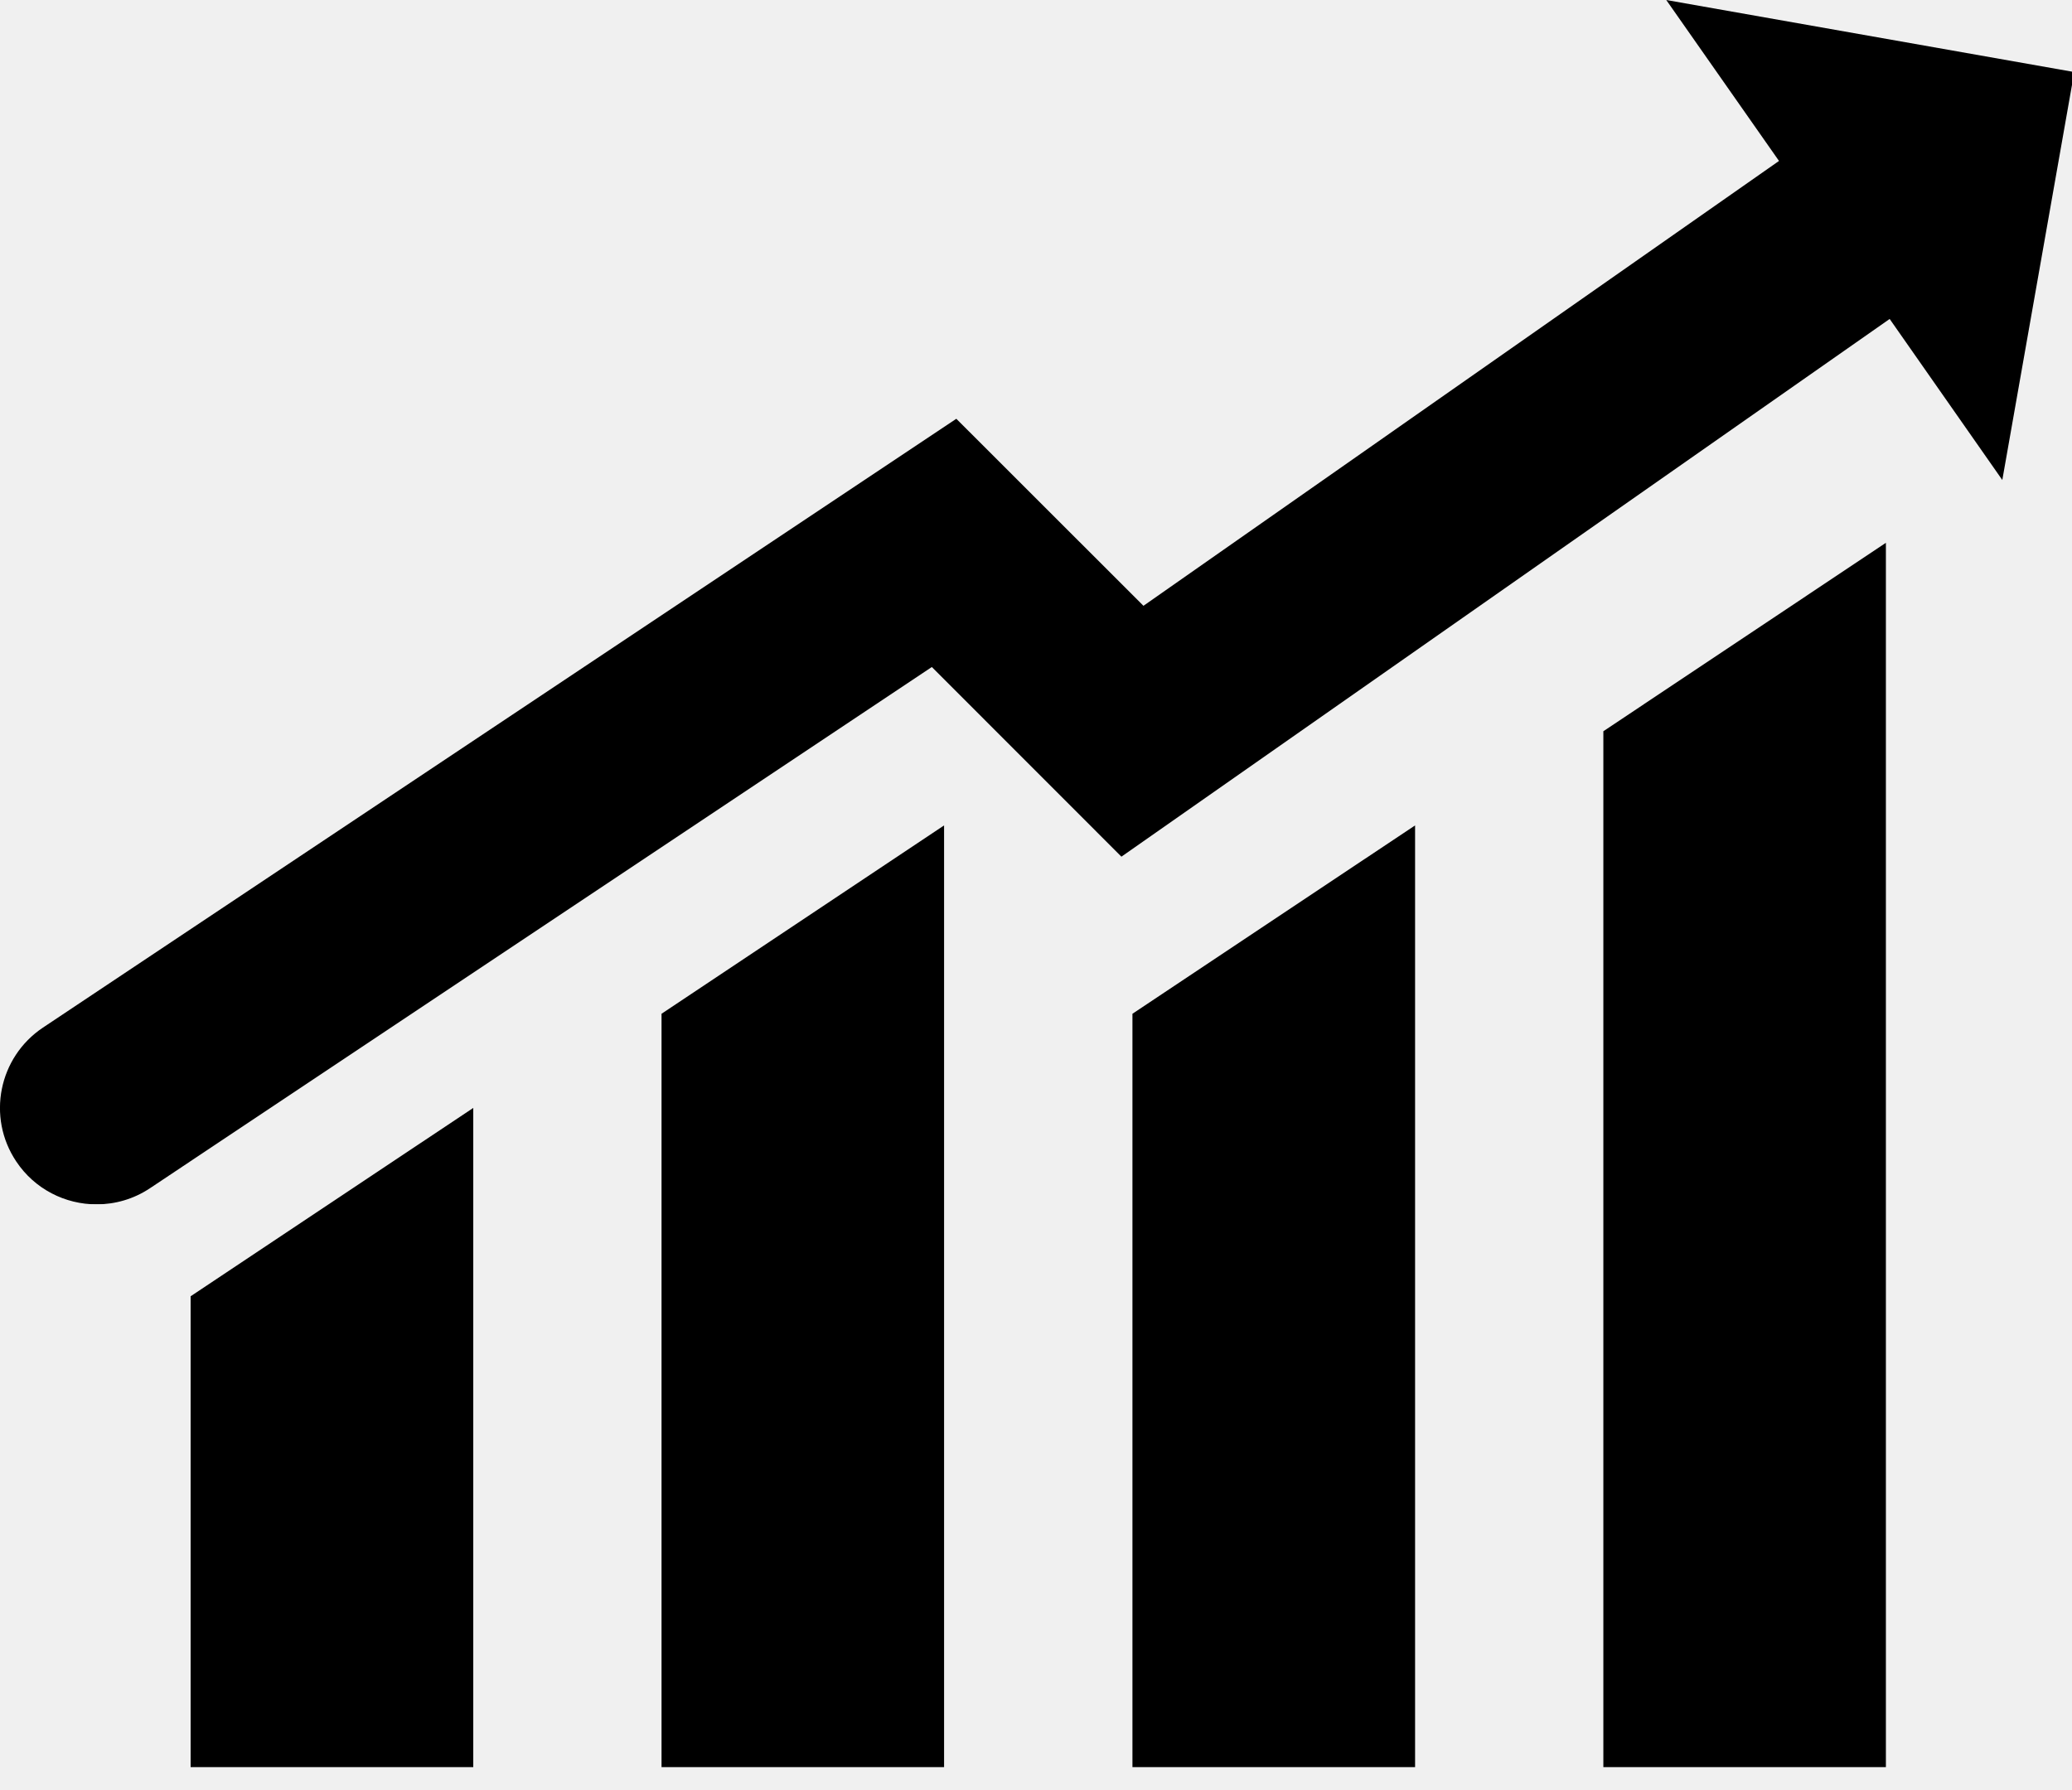
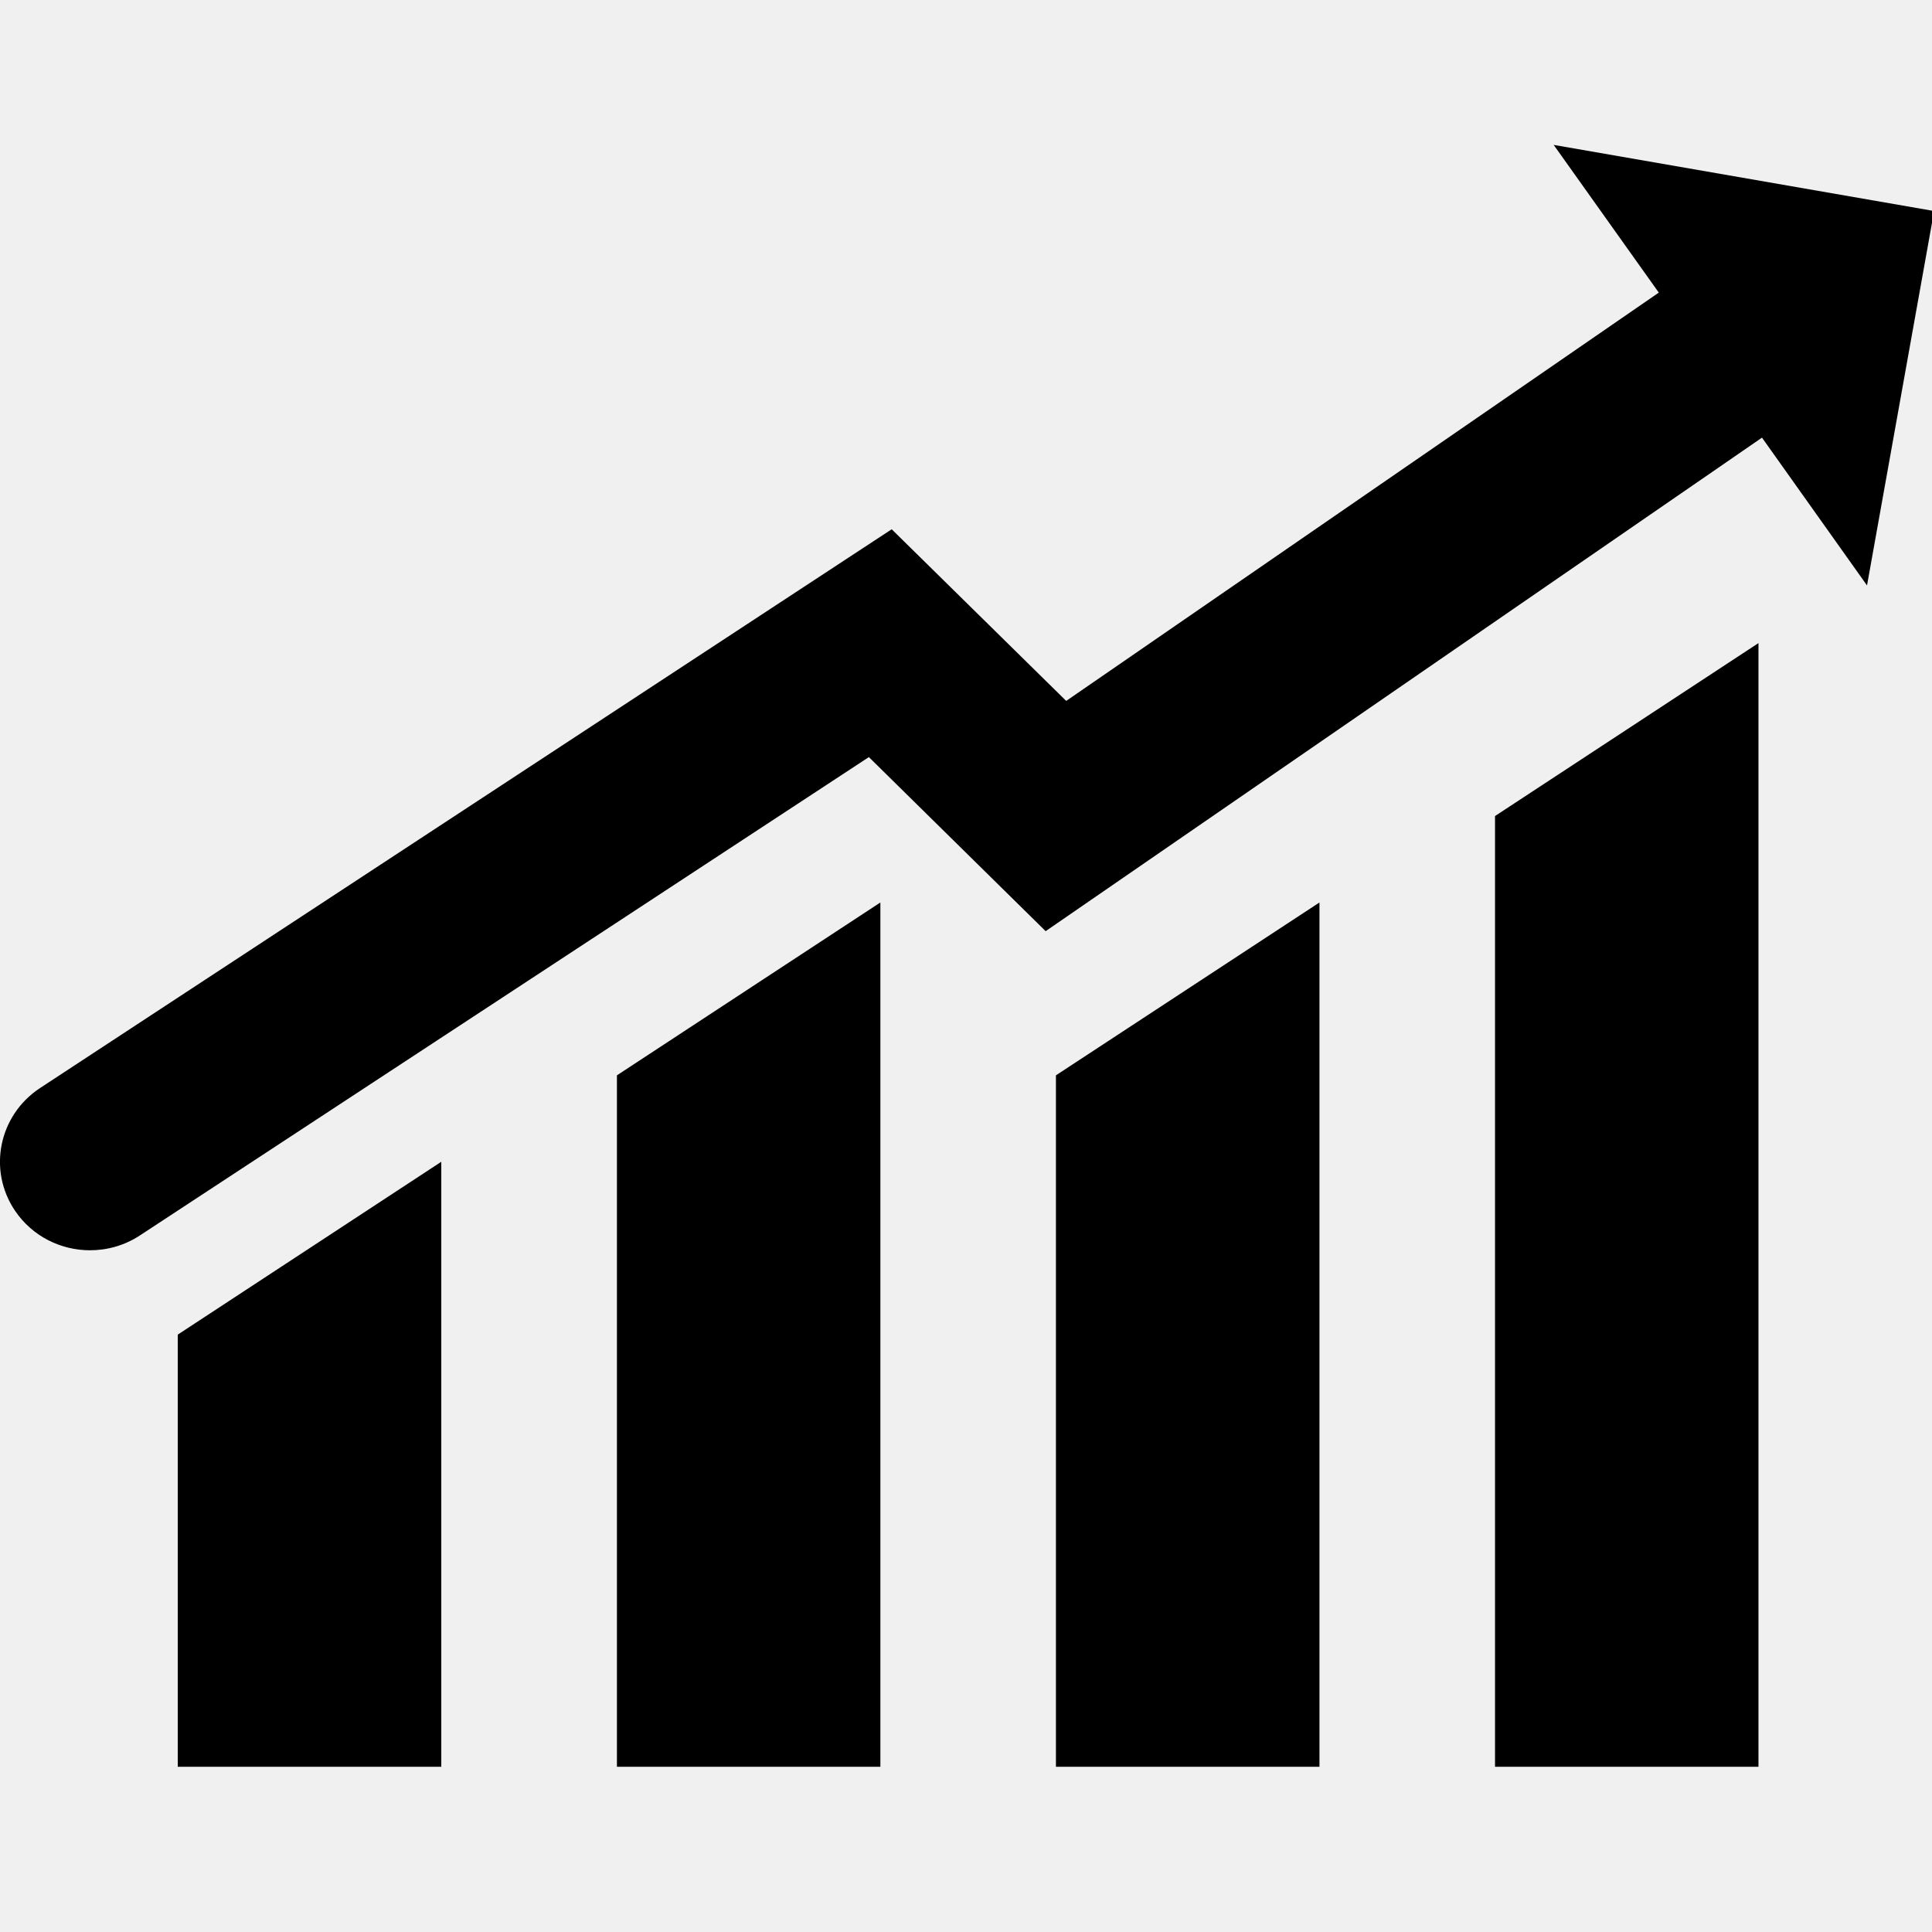
- <svg xmlns="http://www.w3.org/2000/svg" xmlns:xlink="http://www.w3.org/1999/xlink" width="22px" height="19px" viewBox="0 0 22 19" version="1.1">
-   <defs>
-     <polygon id="path-1" points="6.37254323e-05 0.235 22.024 0.235 22.024 13.024 6.37254323e-05 13.024" />
-   </defs>
-   <g id="Symbols" stroke="none" stroke-width="1" fill="none" fill-rule="evenodd">
-     <g id="Materiaalityyppi/Kaavio" transform="translate(-1, -3)">
-       <g id="ic_kaavio_black">
-         <polygon id="Shape" points="0 0 24 0 24 24 0 24" />
-         <g id="Group-8" transform="translate(1, 2)">
-           <polygon id="Fill-1" fill="#000000" points="2.024 14.765 2.024 19.765 5.025 19.765 5.025 12.765" />
-           <polygon id="Fill-2" fill="#000000" points="7.024 11.765 7.024 19.765 10.024 19.765 10.024 9.765" />
-           <polygon id="Fill-3" fill="#000000" points="12.024 11.765 12.024 19.765 15.025 19.765 15.025 9.765" />
-           <polygon id="Fill-4" fill="#000000" points="17.024 8.765 17.024 19.765 20.024 19.765 20.024 6.764" />
-           <g id="Group-7" transform="translate(0, 0.765)">
-             <mask id="mask-2" fill="white">
-               <use xlink:href="#path-1" />
-             </mask>
-             <g id="Clip-6" />
-             <path d="M22.024,1 L17.692,0.235 L18.889,1.944 L12.141,6.668 L10.154,4.682 L0.456,11.147 C-0.015,11.462 -0.142,12.098 0.172,12.568 C0.369,12.864 0.694,13.024 1.025,13.024 C1.22,13.024 1.418,12.969 1.592,12.853 L9.894,7.318 L11.907,9.332 L20.064,3.622 L21.26,5.332 L22.024,1 Z" id="Fill-5" fill="#000000" mask="url(#mask-2)" />
+ <svg xmlns="http://www.w3.org/2000/svg" width="100%" height="100%" viewBox="0 0 20 20" version="1.1" xml:space="preserve" style="fill-rule:evenodd;clip-rule:evenodd;stroke-linejoin:round;stroke-miterlimit:2;">
+   <g transform="matrix(0.909091,0,0,0.894737,-0.909091,-1.18421)">
+     <g id="Symbols">
+       <g id="Materiaalityyppi-Kaavio">
+         <g id="ic_kaavio_black">
+           <path id="Shape" d="M0,0L24,0L24,24L0,24L0,0Z" style="fill:none;" />
+           <g id="Group-8" transform="matrix(1,0,0,1,1,2)">
+             <path id="Fill-1" d="M2.024,14.765L2.024,19.765L5.025,19.765L5.025,12.765L2.024,14.765Z" />
+             <path id="Fill-2" d="M7.025,11.765L7.025,19.765L10.025,19.765L10.025,9.765L7.025,11.765Z" />
+             <path id="Fill-3" d="M12.024,11.765L12.024,19.765L15.025,19.765L15.025,9.765L12.024,11.765Z" />
+             <path id="Fill-4" d="M17.024,8.765L17.024,19.765L20.024,19.765L20.024,6.764L17.024,8.765Z" />
+             <g id="Group-7" transform="matrix(1,0,0,1,0,0.765)">
+               <path id="Fill-5" d="M22.024,1L17.692,0.235L18.889,1.944L12.141,6.668L10.154,4.682L0.456,11.147C-0.015,11.462 -0.142,12.098 0.172,12.568C0.369,12.864 0.694,13.024 1.025,13.024C1.22,13.024 1.418,12.969 1.592,12.853L9.894,7.318L11.907,9.332L20.064,3.622L21.26,5.332L22.024,1Z" />
+             </g>
          </g>
        </g>
      </g>
    </g>
  </g>
</svg>
